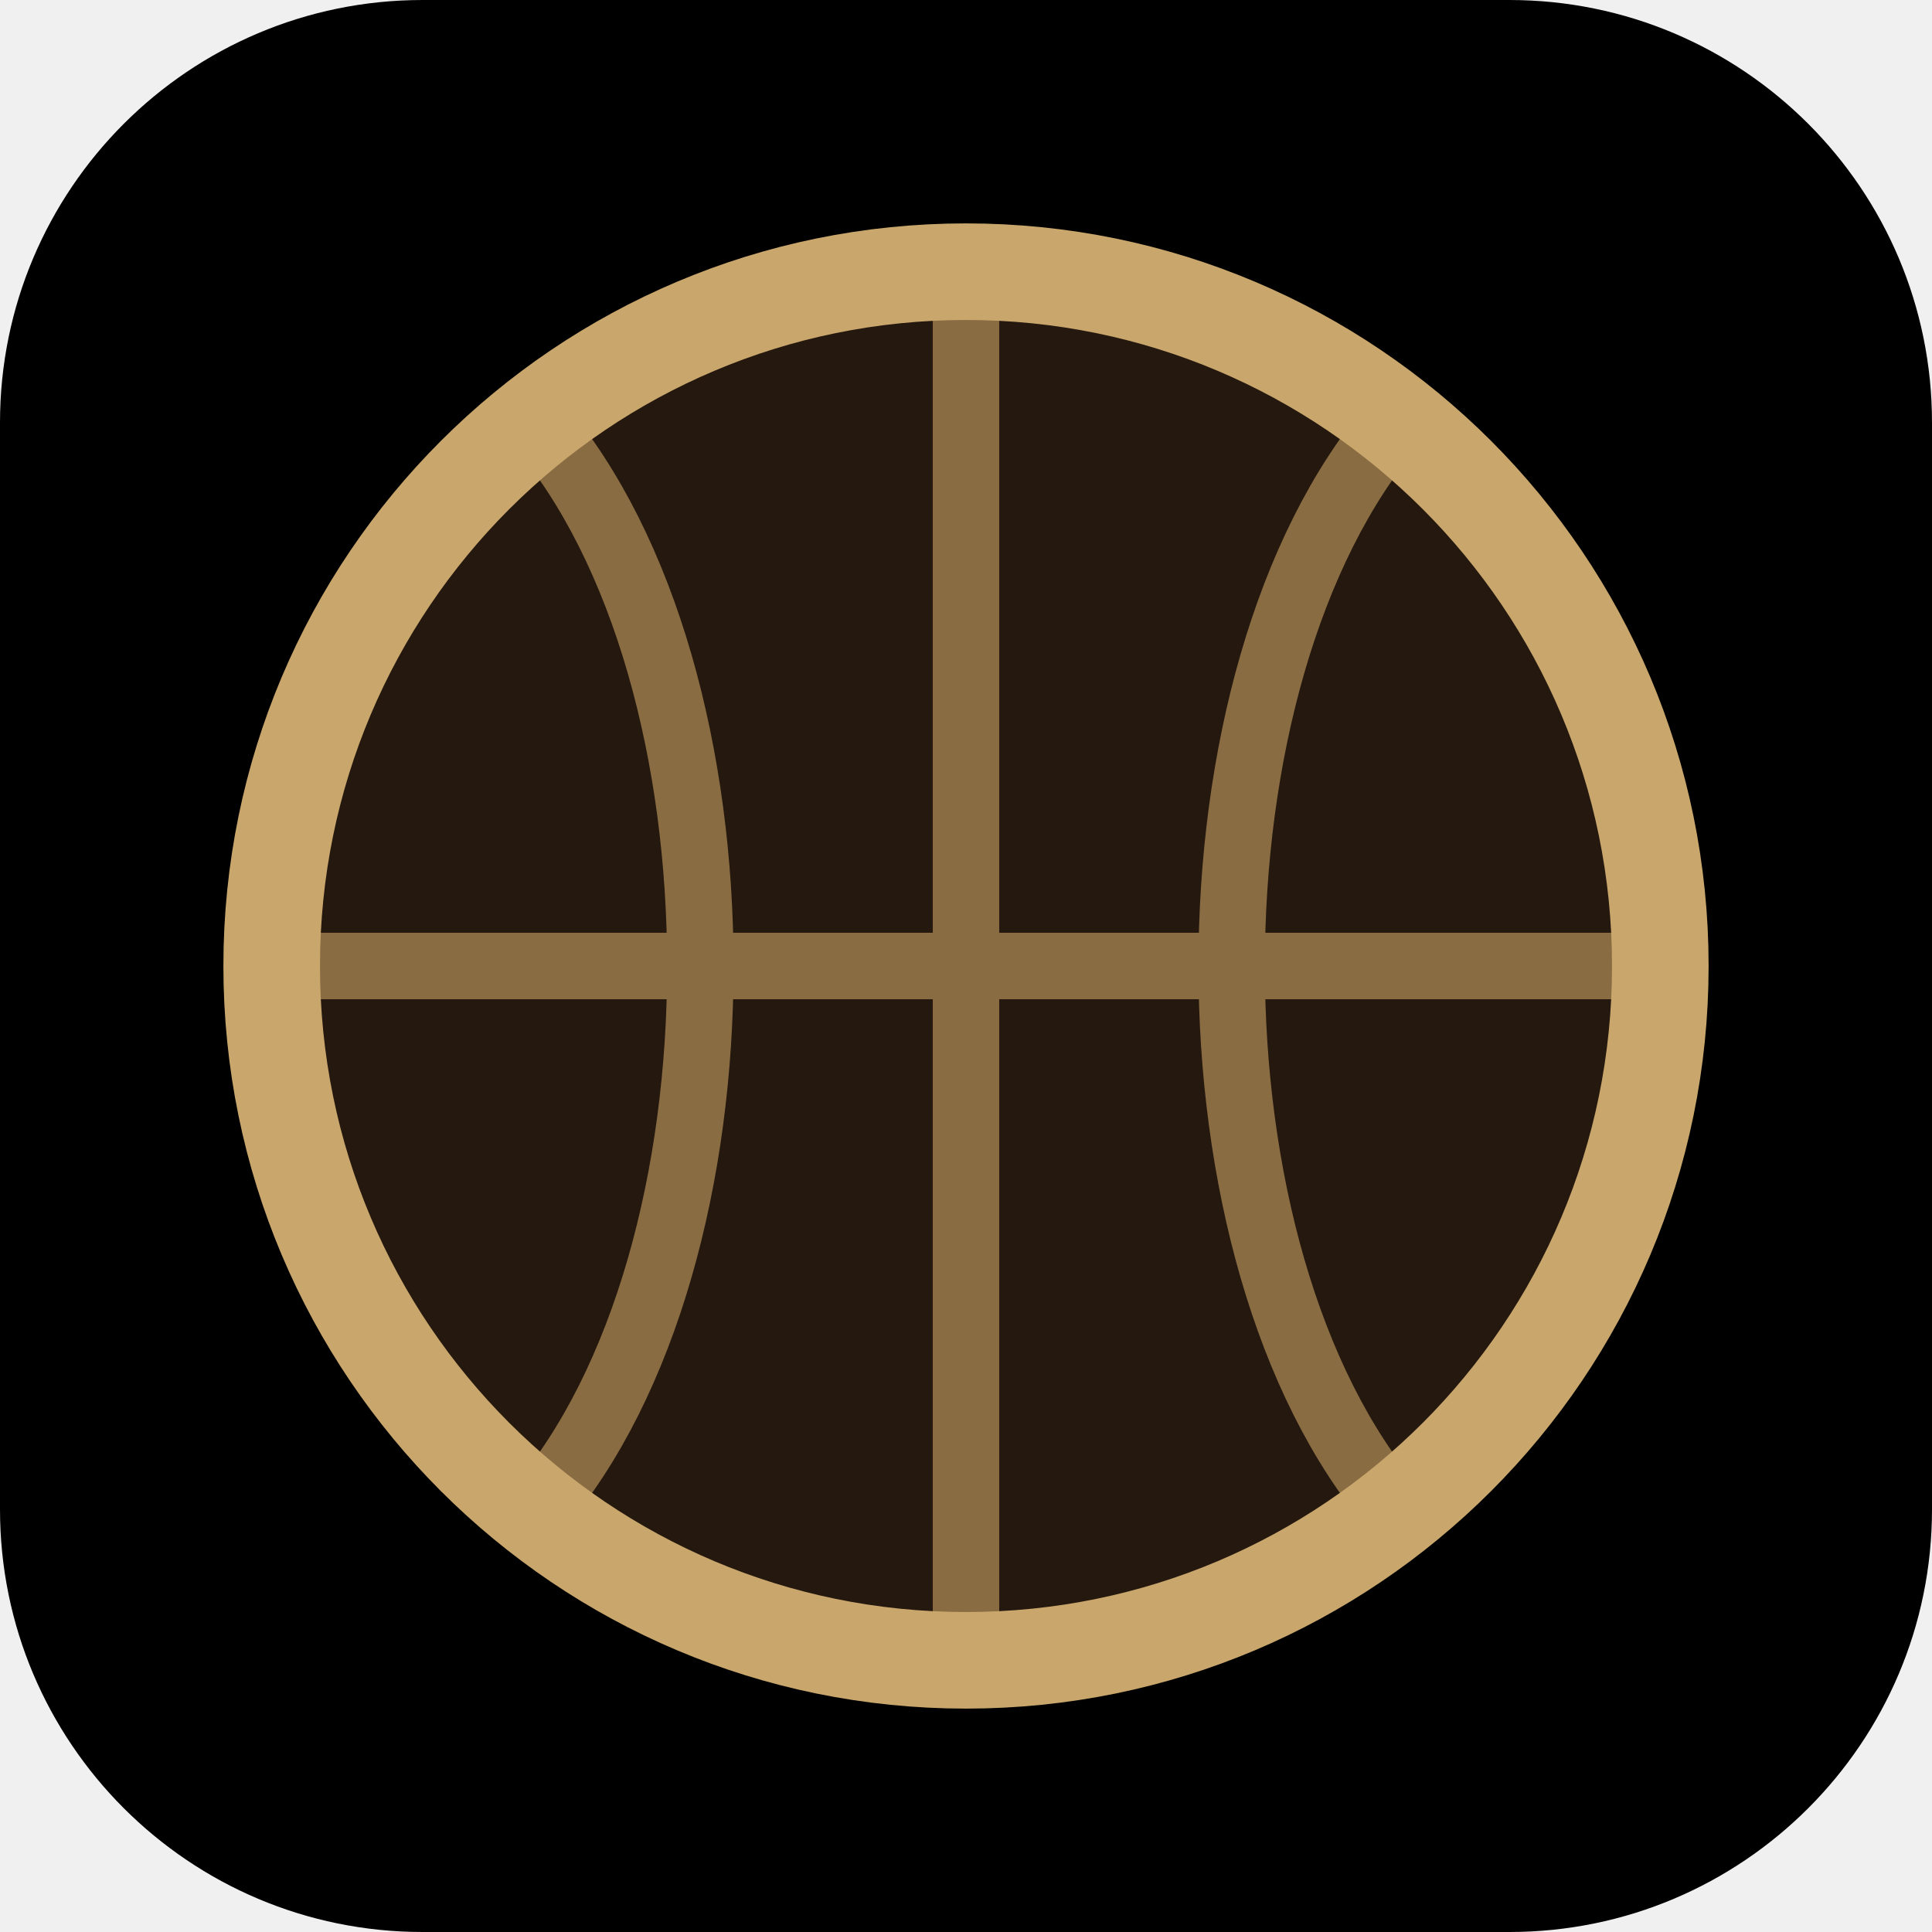
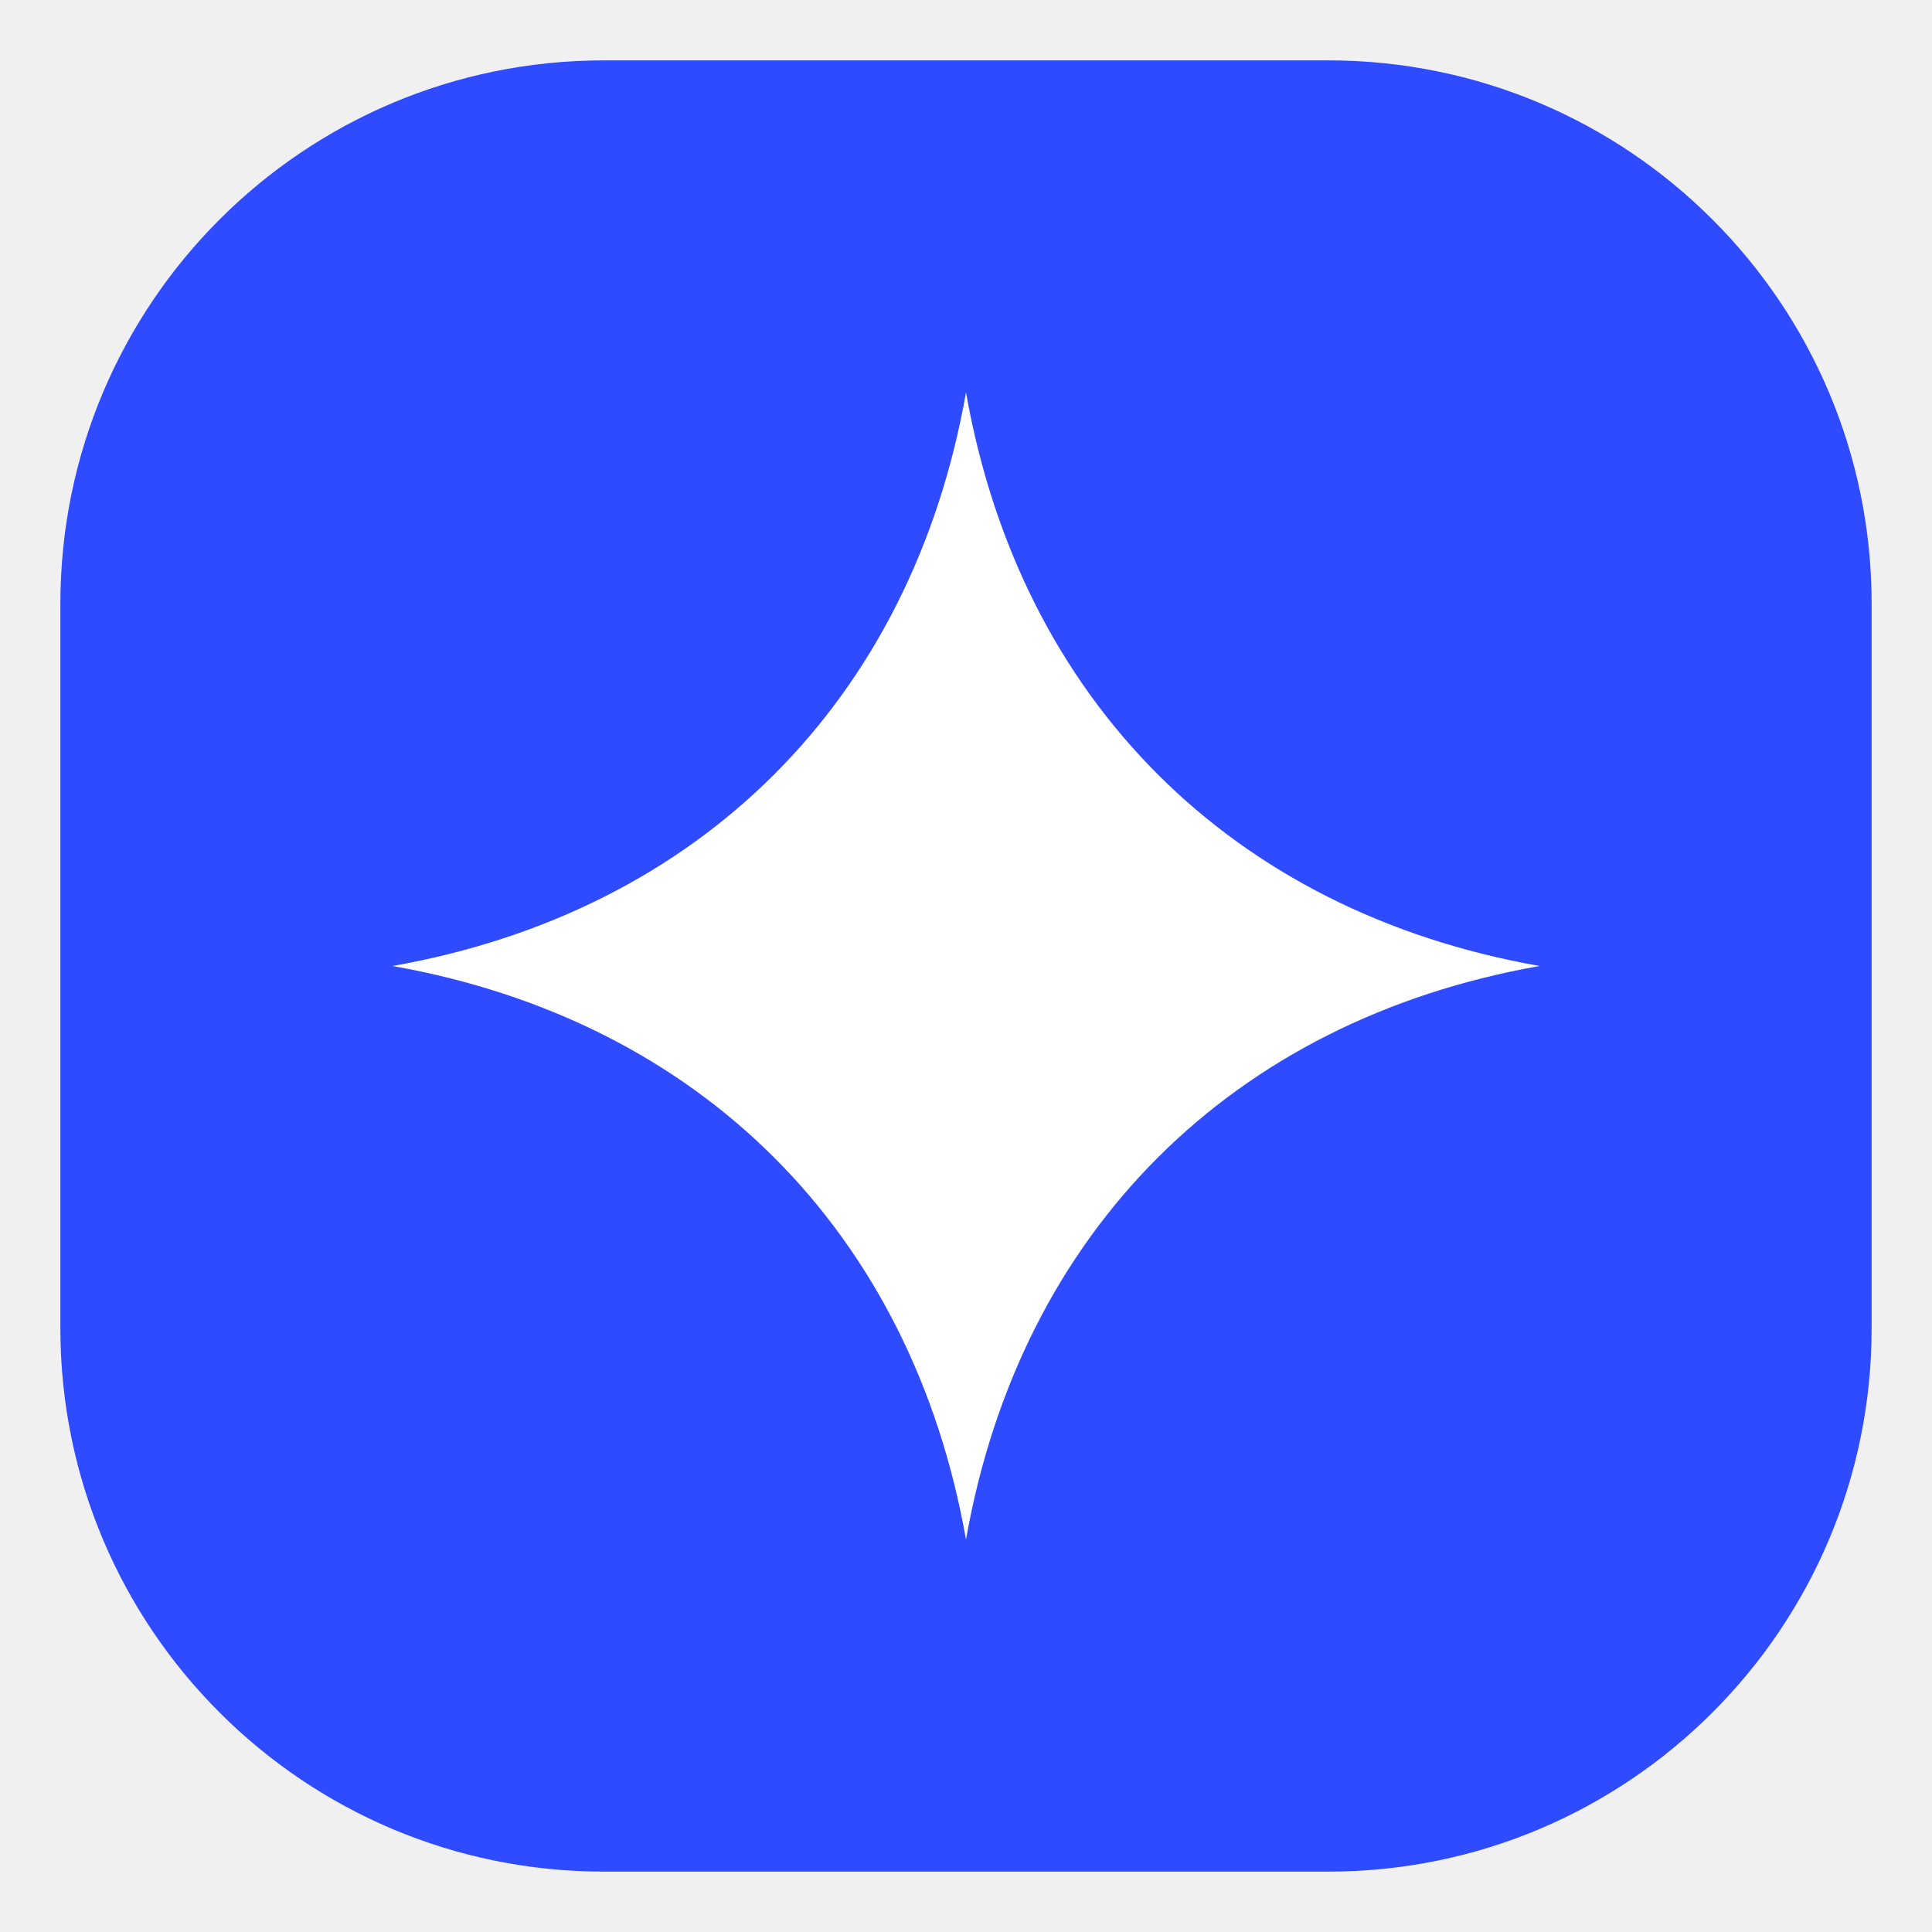
<svg xmlns="http://www.w3.org/2000/svg" viewBox="0 0 32 32">
-   <rect width="32" height="32" rx="7" fill="#000" />
-   <g fill="none" stroke-linecap="round">
-     <circle cx="16" cy="16" r="11.5" fill="#24180f" />
-     <path d="M16 4.5V27.5 M4.5 16H27.5 M8.9 7C12.5 11.2 12.5 20.8 8.9 25 M23.1 7C19.5 11.2 19.5 20.8 23.1 25" stroke="#8a6c43" stroke-width="1.1" />
-     <circle cx="16" cy="16" r="11.5" stroke="#c9a66b" stroke-width="1.6" />
-   </g>
+   <rect x="1" y="1" width="30" height="30" rx="9" fill="#2f4bff" />
+   <path d="M16 6.5C16.9 11.6 20.4 15.1 25.5 16 20.4 16.9 16.9 20.4 16 25.5 15.1 20.4 11.6 16.9 6.5 16 11.6 15.1 15.1 11.6 16 6.5Z" fill="#fff" />
</svg>
